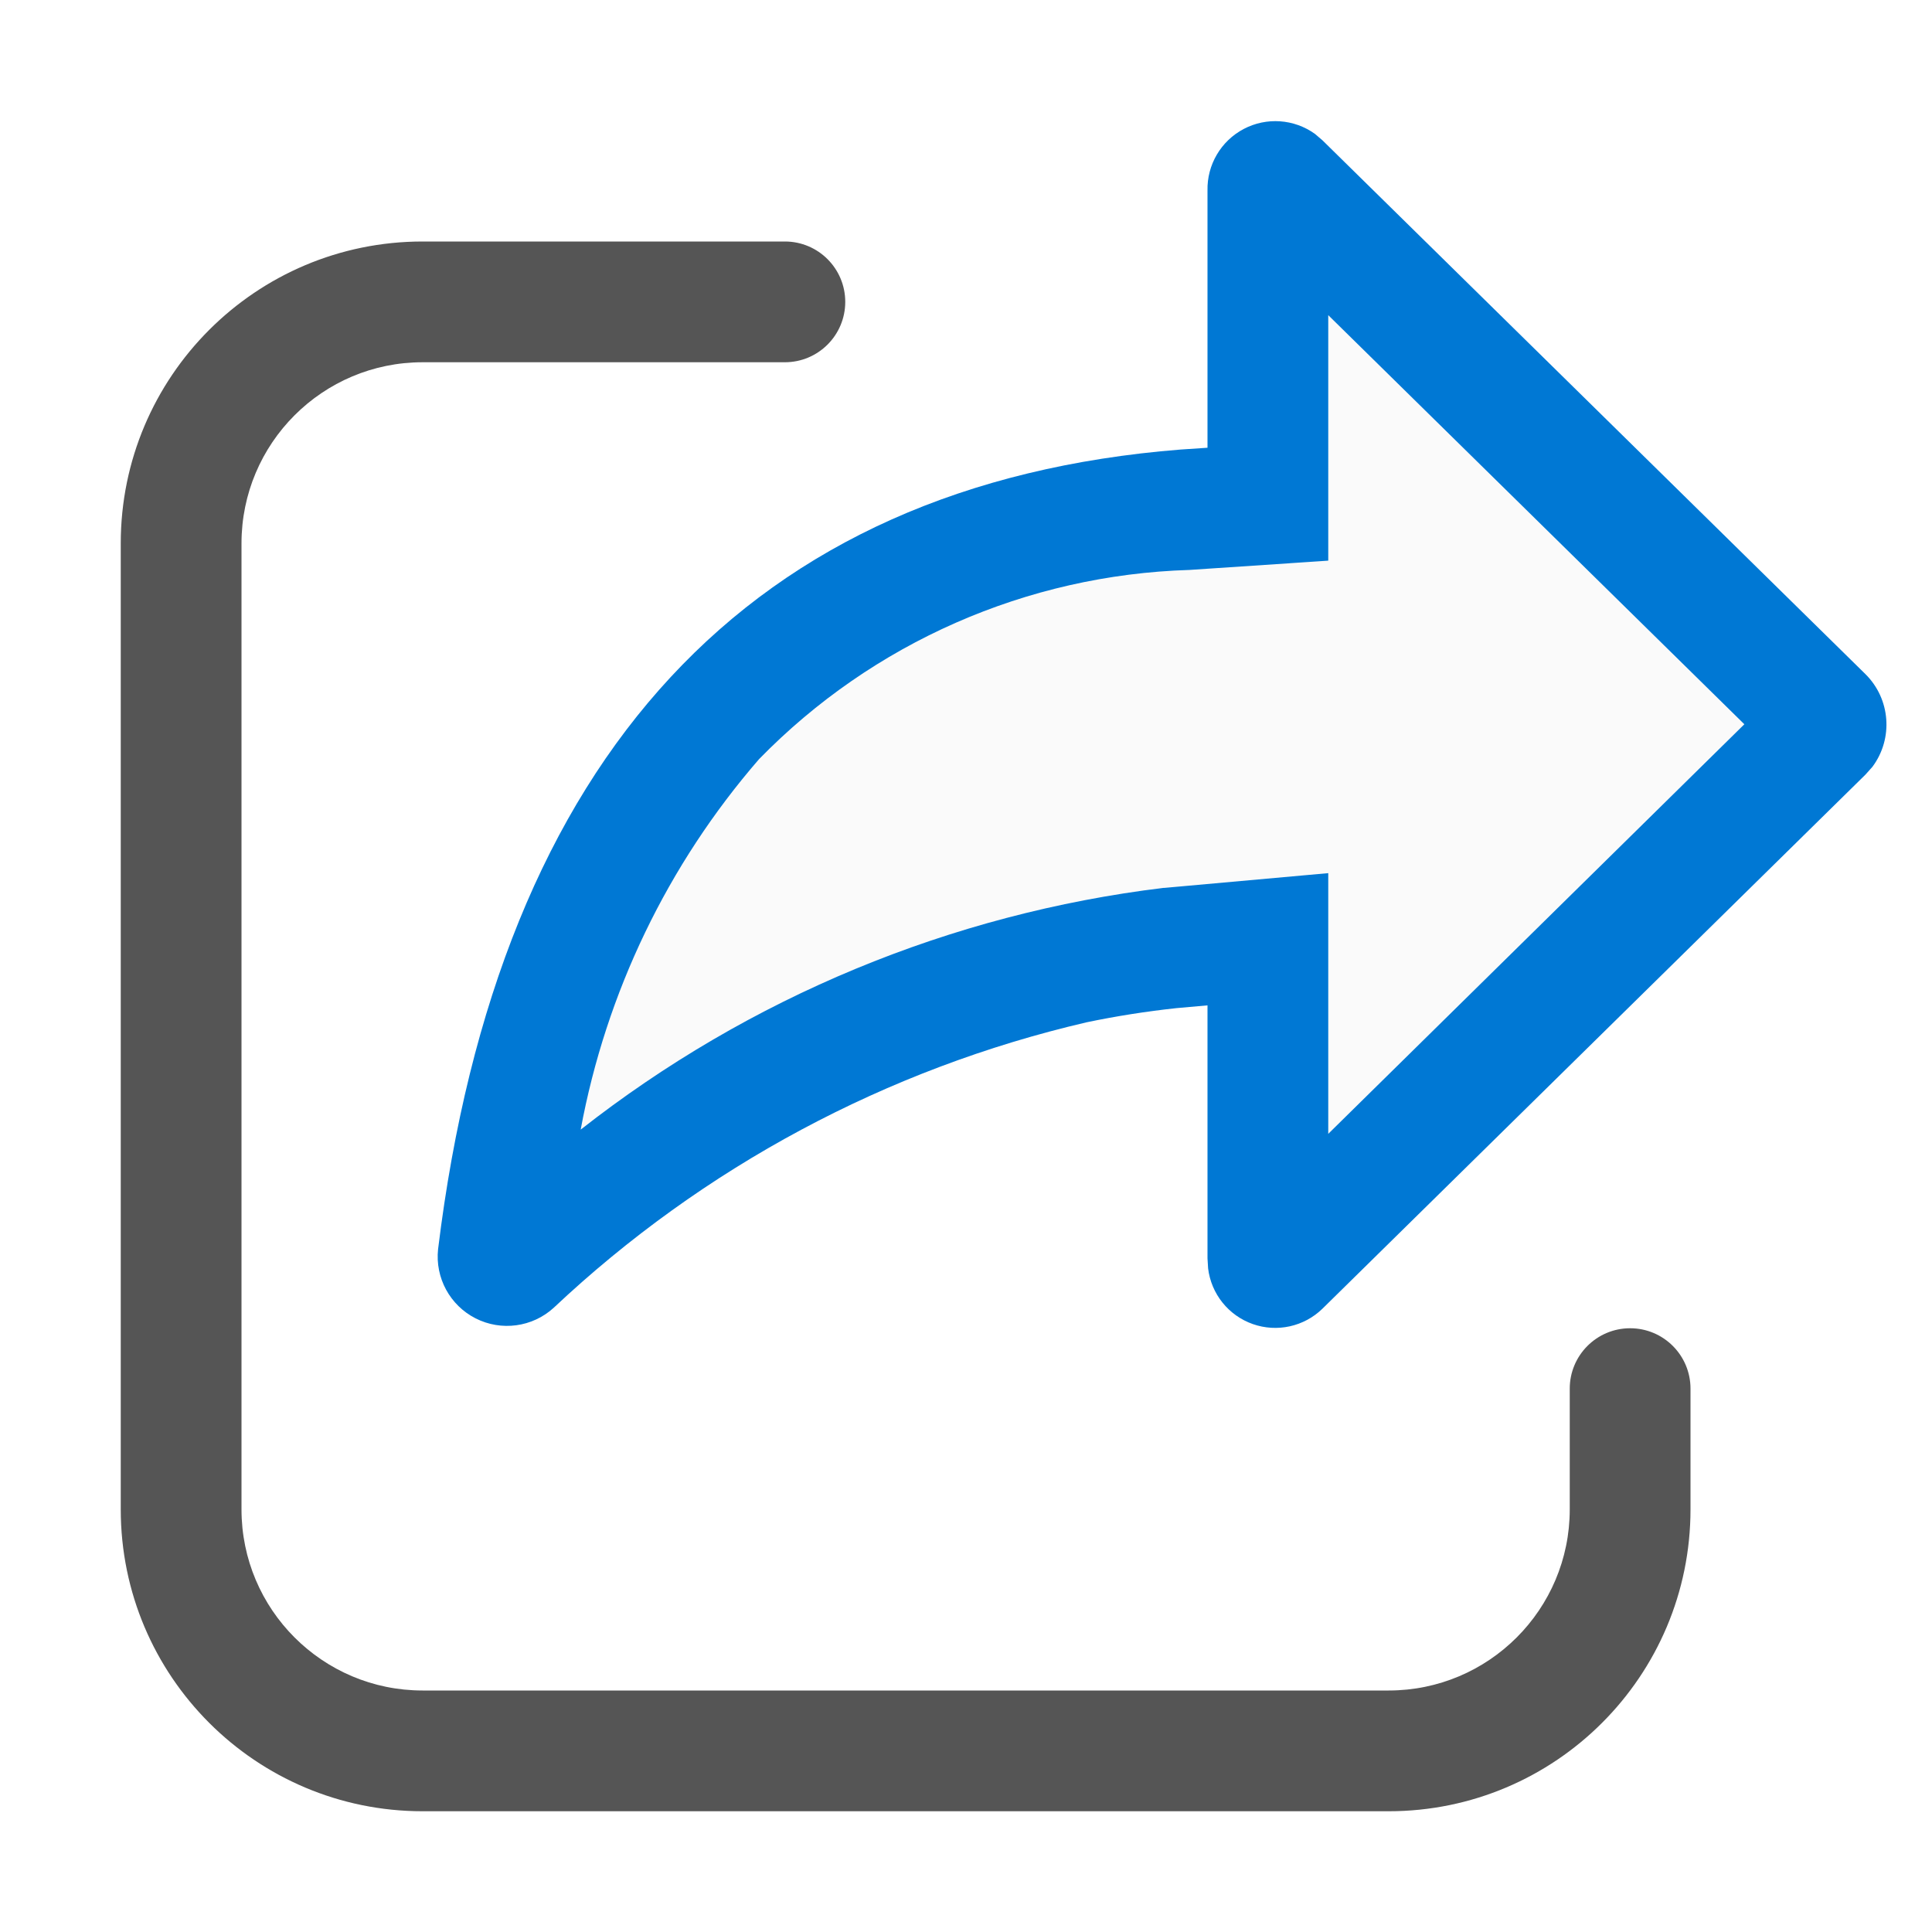
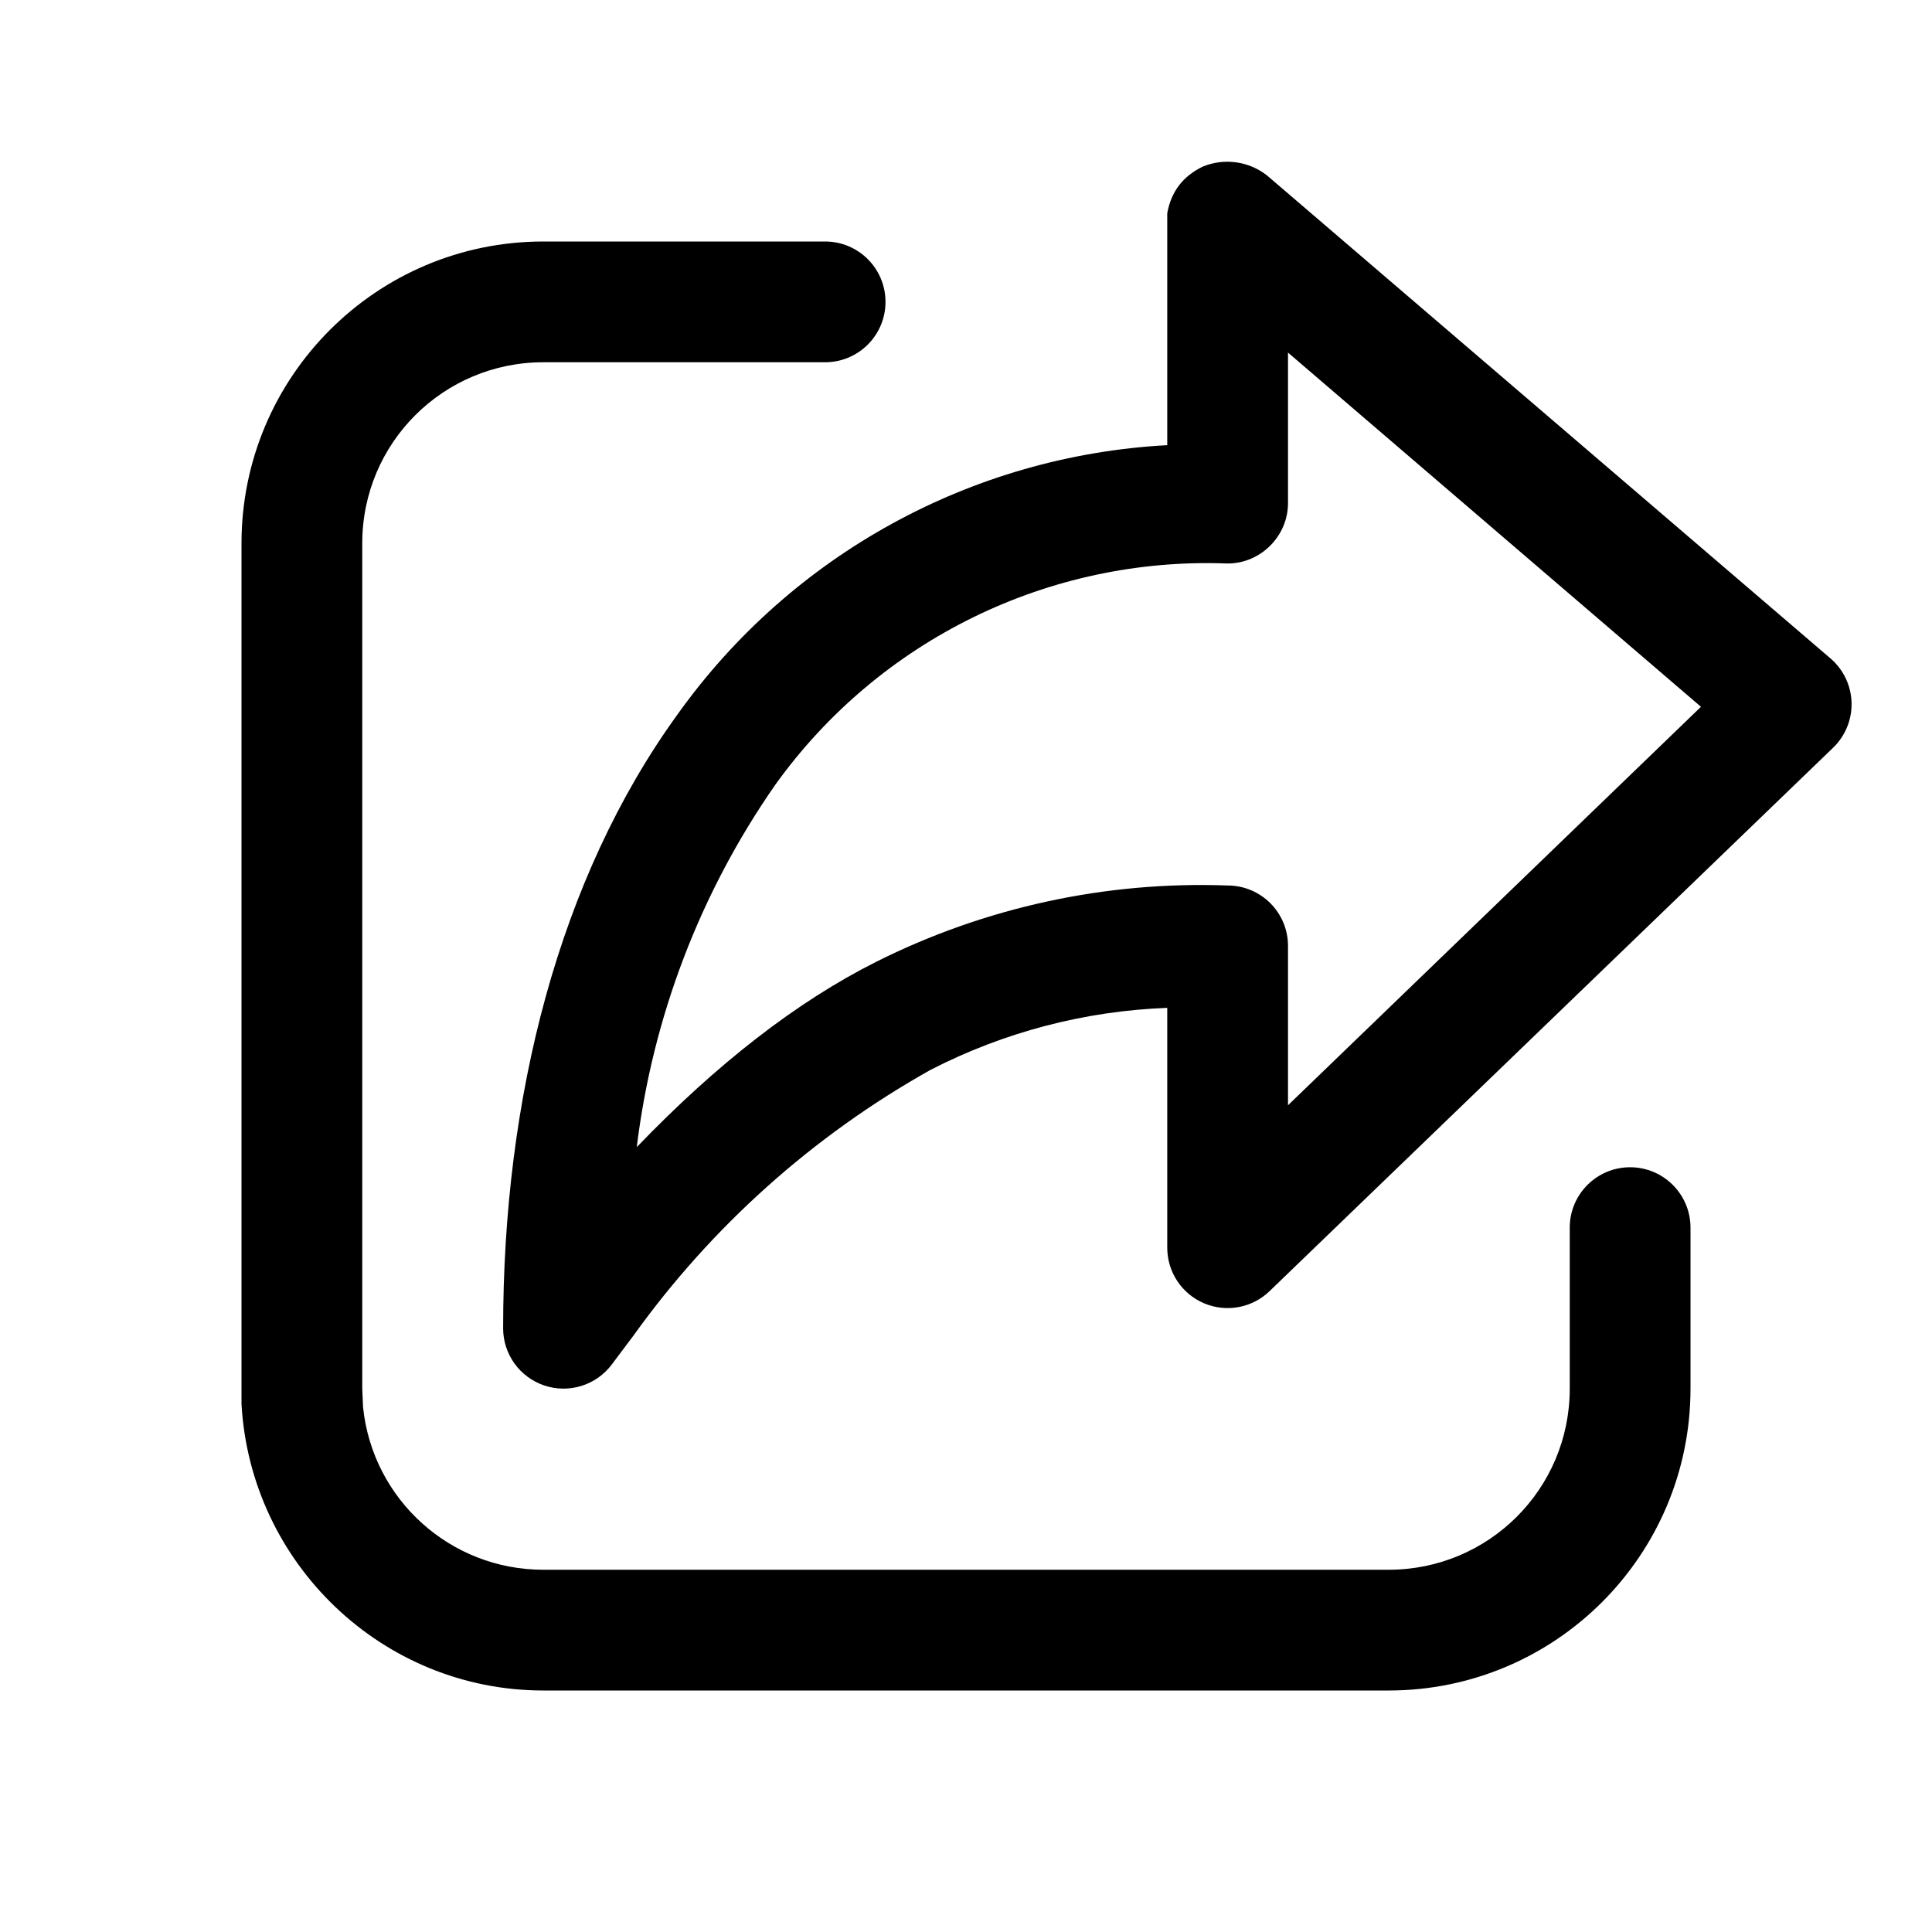
- <svg xmlns="http://www.w3.org/2000/svg" fill="none" viewBox="0 0 16 16">
-   <path fill="#555" d="M1 4.5A2.5 2.5 0 0 1 3.5 2h3a.5.5 0 0 1 0 1h-3A1.5 1.5 0 0 0 2 4.5v8A1.5 1.5 0 0 0 3.5 14h8a1.5 1.5 0 0 0 1.5-1.5v-1a.5.5 0 0 1 1 0v1a2.5 2.5 0 0 1-2.5 2.5h-8A2.5 2.5 0 0 1 1 12.5v-8Z" />
-   <path fill="#FAFAFA" d="M15.11 6 10.5 1.5v2.672c-5.104 0-6.35 4.328-6.35 6.328 2.539-2.234 4.5-2.538 6.384-2.728L10.5 10.5 15.11 6Z" />
-   <path fill="#0078D4" d="m10.952 10.838 4.497-4.423.058-.065a.587.587 0 0 0-.058-.767l-4.497-4.421-.062-.053a.562.562 0 0 0-.89.469v2.13l-.224.015c-3.561.283-5.648 2.535-6.148 6.622a.574.574 0 0 0 .957.486A9.617 9.617 0 0 1 9 8.466a7.67 7.67 0 0 1 .742-.117L10 8.326v2.095l.005.083a.56.56 0 0 0 .947.334ZM9.85 4.72 11 4.643V2.61l3.446 3.388L11 9.39V7.231l-1.356.122h-.008a9.722 9.722 0 0 0-4.827 2.002 6.487 6.487 0 0 1 1.477-3.068A5.2 5.2 0 0 1 9.849 4.72Z" />
+ <svg xmlns="http://www.w3.org/2000/svg" width="24" height="24" viewBox="0 0 24 24">
+   <path fill="currentColor" d="M10.25 3a.75.75 0 0 1 0 1.5h-3.5c-1.24 0-2.25 1-2.25 2.25v10.5l.01.23a2.25 2.25 0 0 0 2.24 2.02h10.5c1.24 0 2.25-1 2.25-2.25v-2a.75.75 0 0 1 1.5 0v2A3.75 3.75 0 0 1 17.25 21H6.75c-2 0-3.64-1.58-3.75-3.56V6.75A3.75 3.75 0 0 1 6.75 3zm4.69-.93a.8.8 0 0 1 .8.11l7 6a.75.75 0 0 1 .03 1.11l-7 6.75a.75.75 0 0 1-1.27-.54v-2.98a7 7 0 0 0-2.94.77 11.4 11.4 0 0 0-3.69 3.3l-.27.36a.75.75 0 0 1-1.35-.45c0-2.86.69-5.59 2.17-7.63a8 8 0 0 1 6.08-3.34V2.65q.07-.4.44-.58M16 6.25c0 .41-.34.75-.75.75a6.6 6.6 0 0 0-5.62 2.75 10 10 0 0 0-1.72 4.5q1.5-1.56 2.97-2.3a9 9 0 0 1 4.37-.95.75.75 0 0 1 .75.75v1.98l5.13-4.95L16 4.38z" />
</svg>
